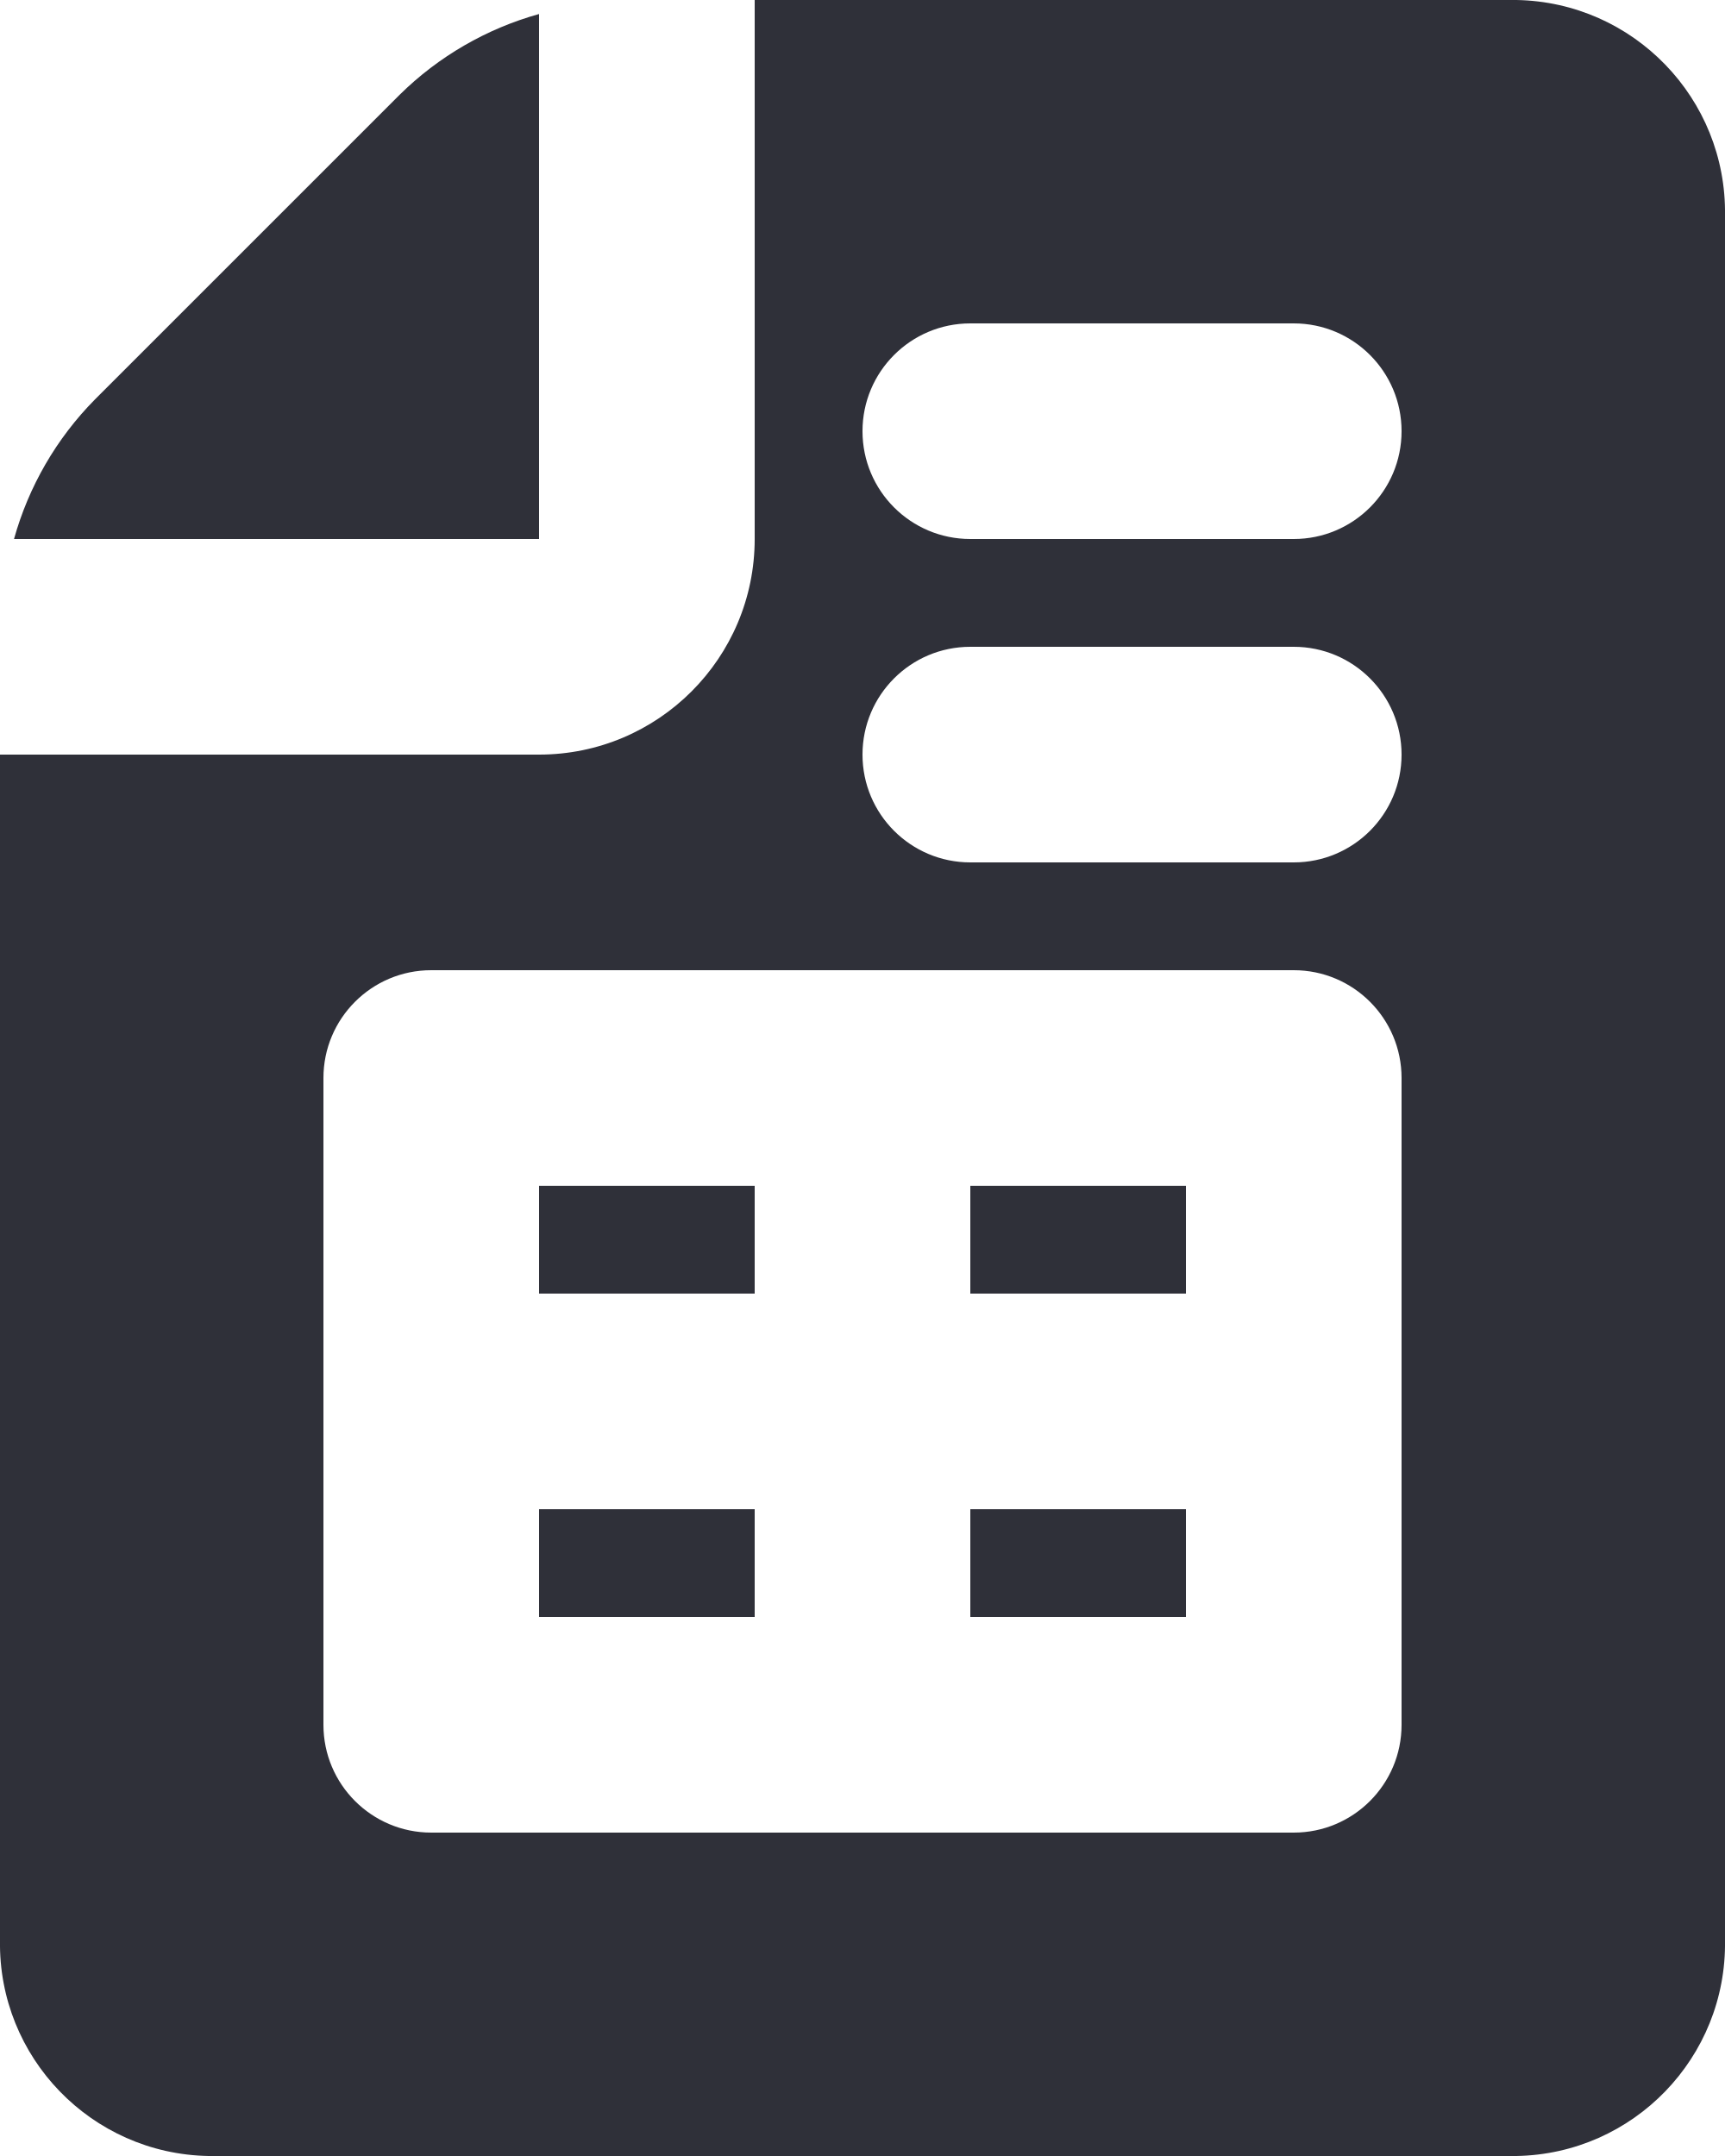
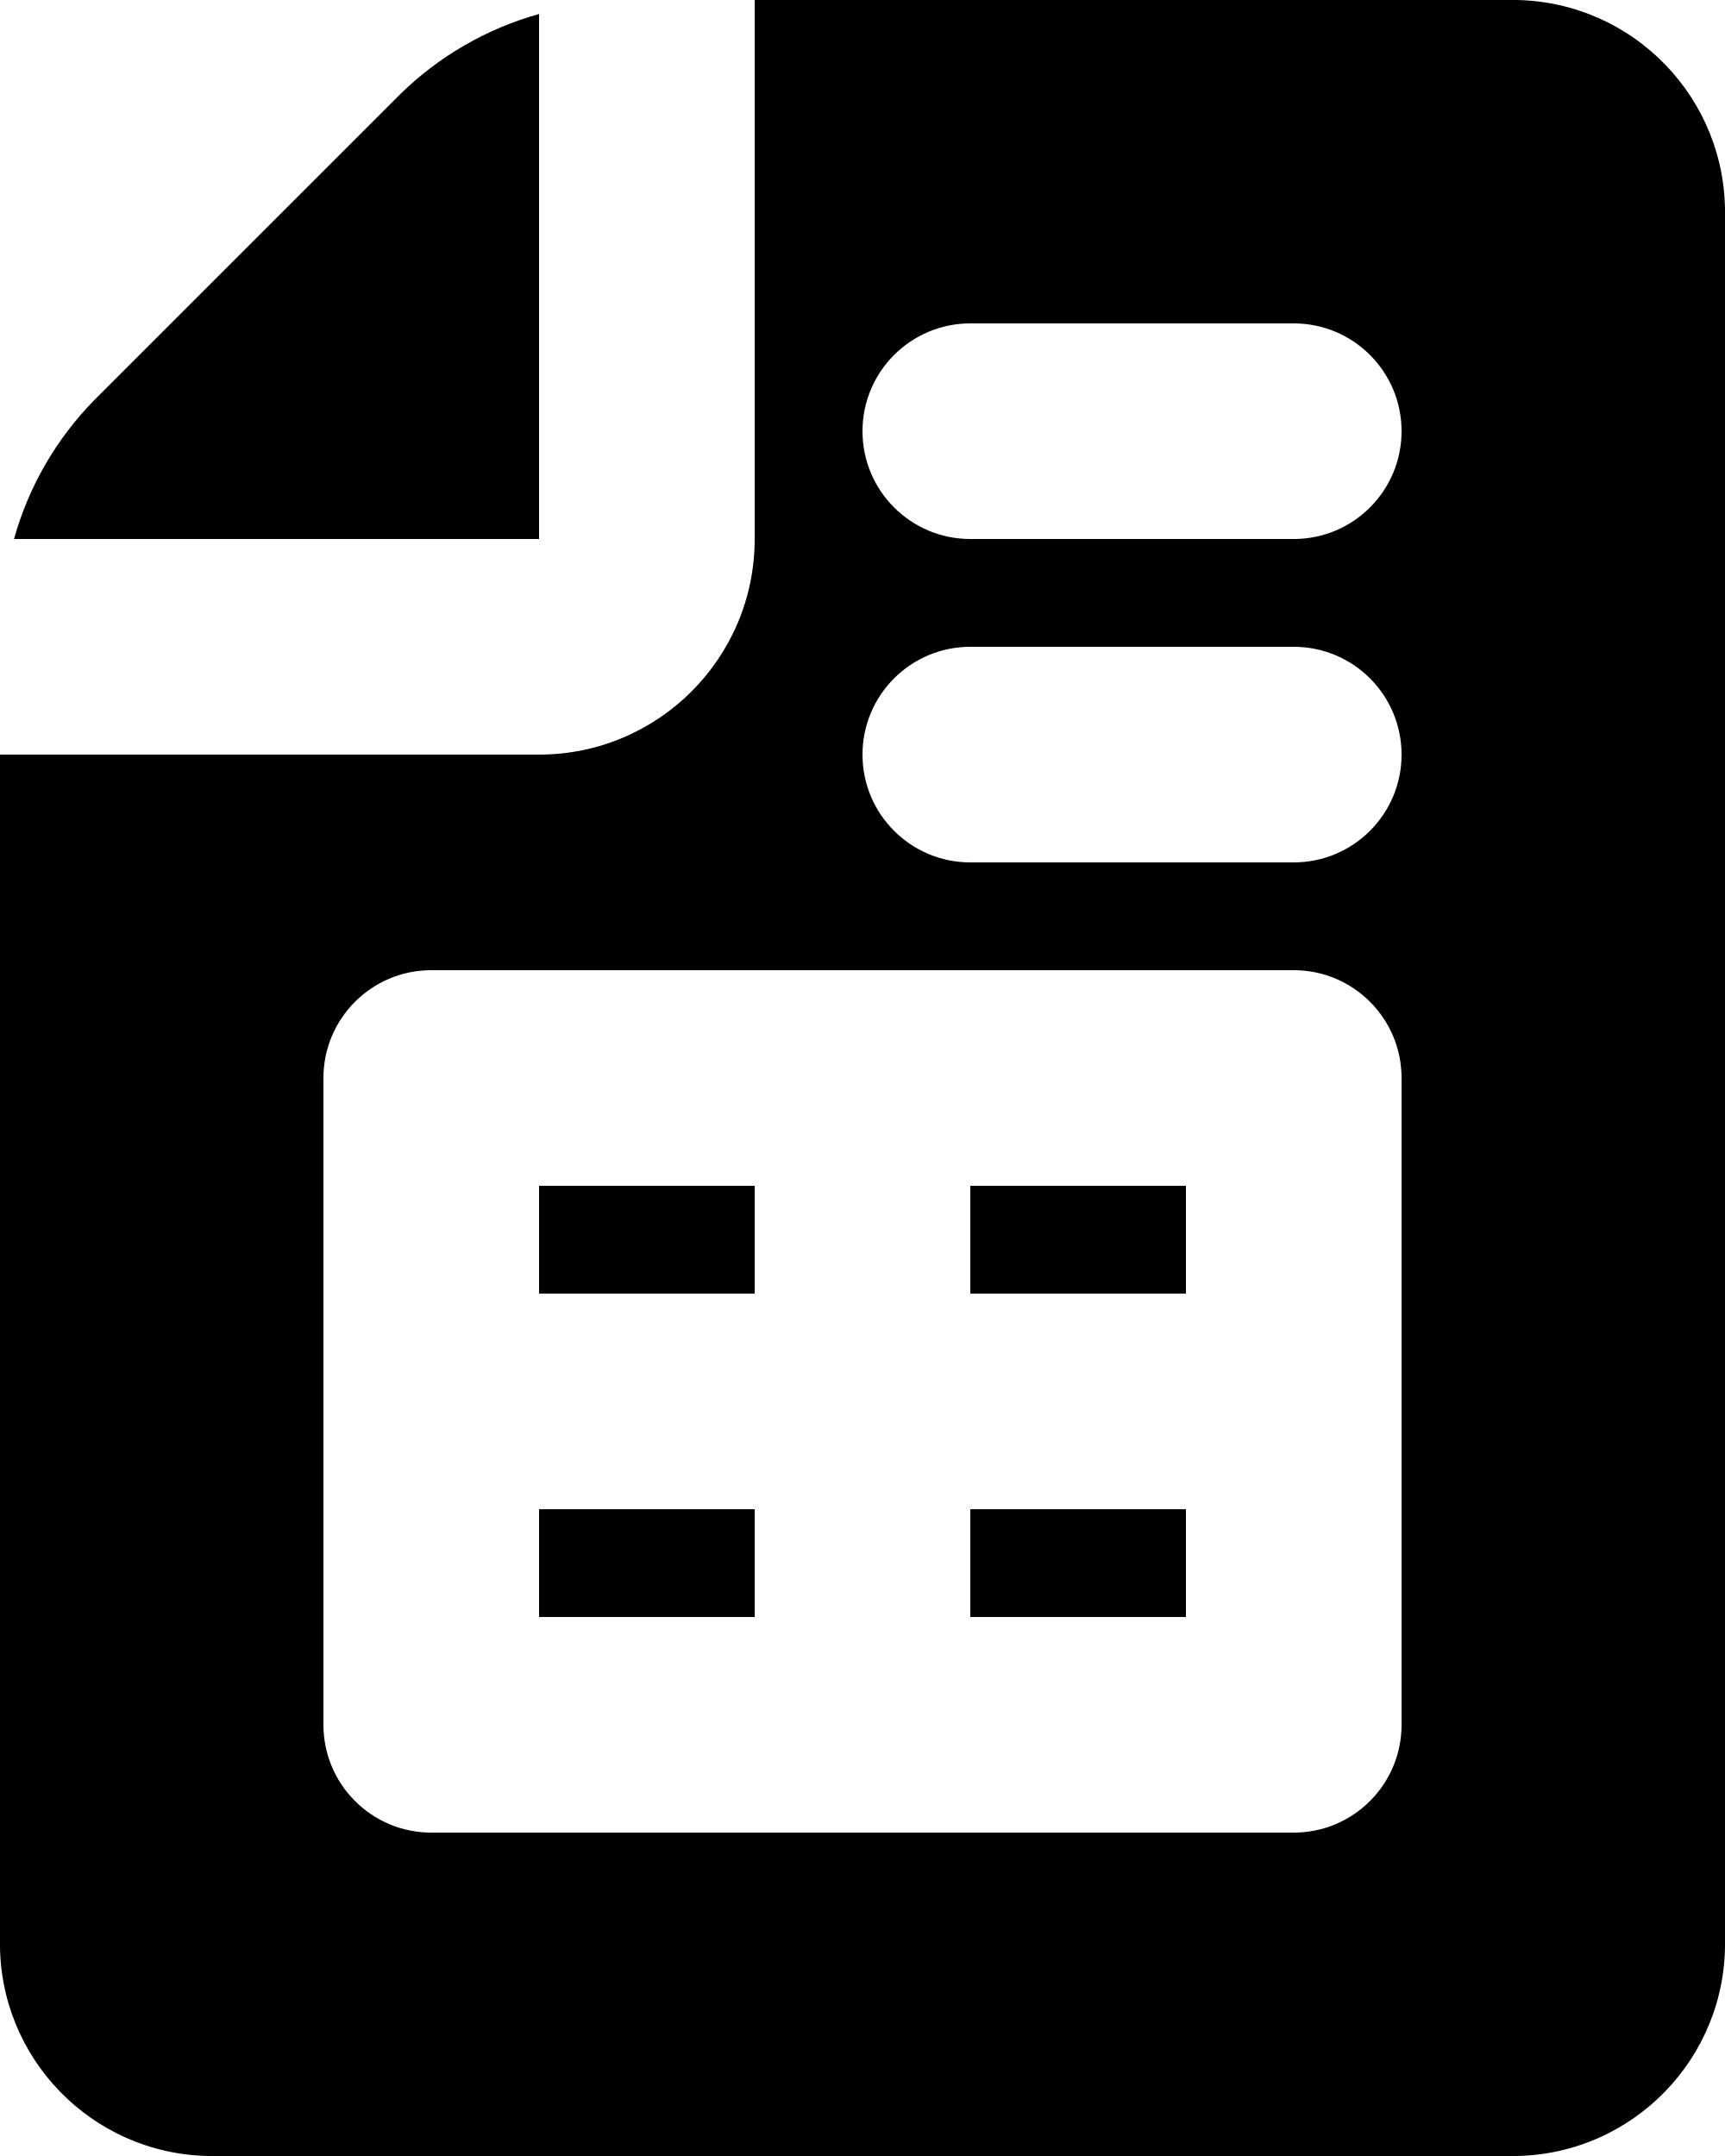
<svg xmlns="http://www.w3.org/2000/svg" width="16" height="20" fill="currentColor" viewBox="0 0 16 20">
-   <path fill="#2F3039" d="M7 11H5v1h2v-1Zm4 3H9v1h2v-1Zm-4 0H5v1h2v-1ZM5 5V.13a2.98 2.98 0 0 0-1.293.749L.879 3.707A2.98 2.98 0 0 0 .13 5H5Z" />
-   <path fill="#2F3039" d="M14.066 0H7v5a2 2 0 0 1-2 2H0v11a1.97 1.97 0 0 0 1.934 2h12.132A1.97 1.97 0 0 0 16 18V2a1.97 1.97 0 0 0-1.934-2ZM13 16a1 1 0 0 1-1 1H4a1 1 0 0 1-1-1v-6a1 1 0 0 1 1-1h8a1 1 0 0 1 1 1v6Zm-1-8H9a1 1 0 0 1 0-2h3a1 1 0 1 1 0 2Zm0-3H9a1 1 0 0 1 0-2h3a1 1 0 1 1 0 2Z" />
-   <path fill="#2F3039" d="M11 11H9v1h2v-1Z" />
+   <path fill="currentColor" d="M7 11H5v1h2v-1Zm4 3H9v1h2v-1Zm-4 0H5v1h2v-1ZM5 5V.13a2.98 2.98 0 0 0-1.293.749L.879 3.707A2.98 2.98 0 0 0 .13 5H5Z" />
+   <path fill="currentColor" d="M14.066 0H7v5a2 2 0 0 1-2 2H0v11a1.97 1.97 0 0 0 1.934 2h12.132A1.97 1.97 0 0 0 16 18V2a1.97 1.97 0 0 0-1.934-2ZM13 16a1 1 0 0 1-1 1H4a1 1 0 0 1-1-1v-6a1 1 0 0 1 1-1h8a1 1 0 0 1 1 1v6Zm-1-8H9a1 1 0 0 1 0-2h3a1 1 0 1 1 0 2Zm0-3H9a1 1 0 0 1 0-2h3a1 1 0 1 1 0 2Z" />
+   <path fill="currentColor" d="M11 11H9v1h2v-1Z" />
</svg>
